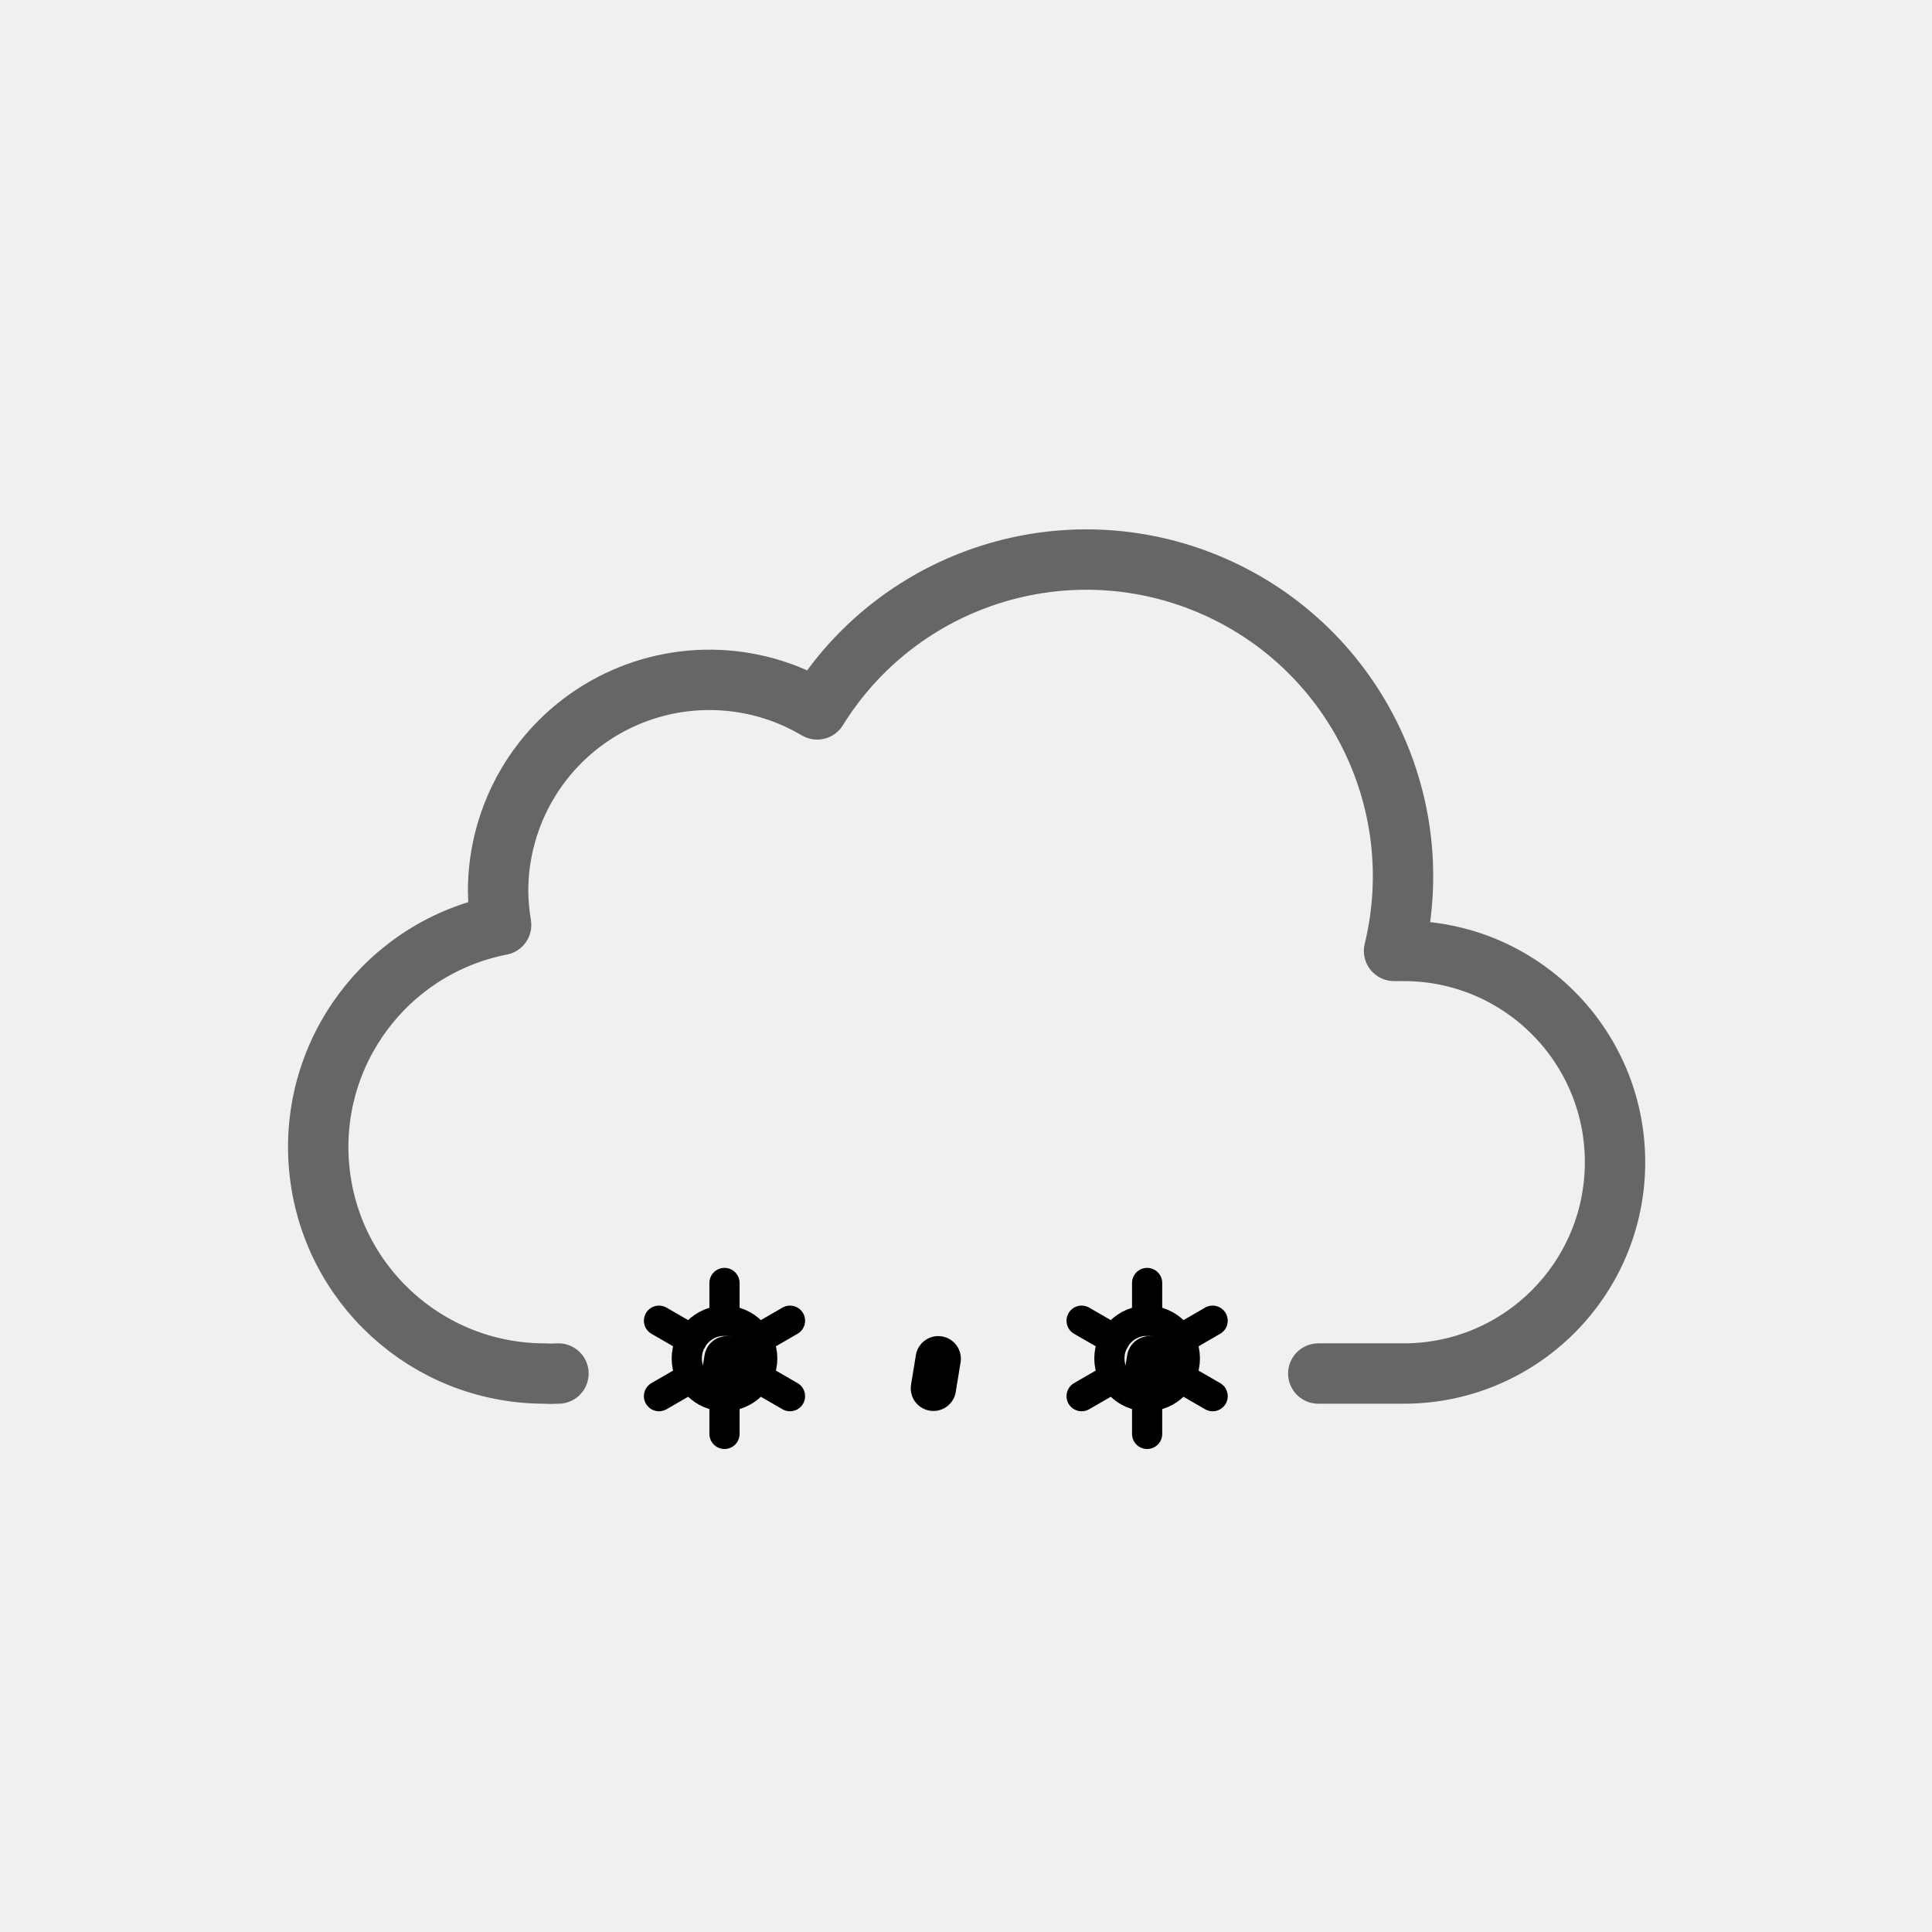
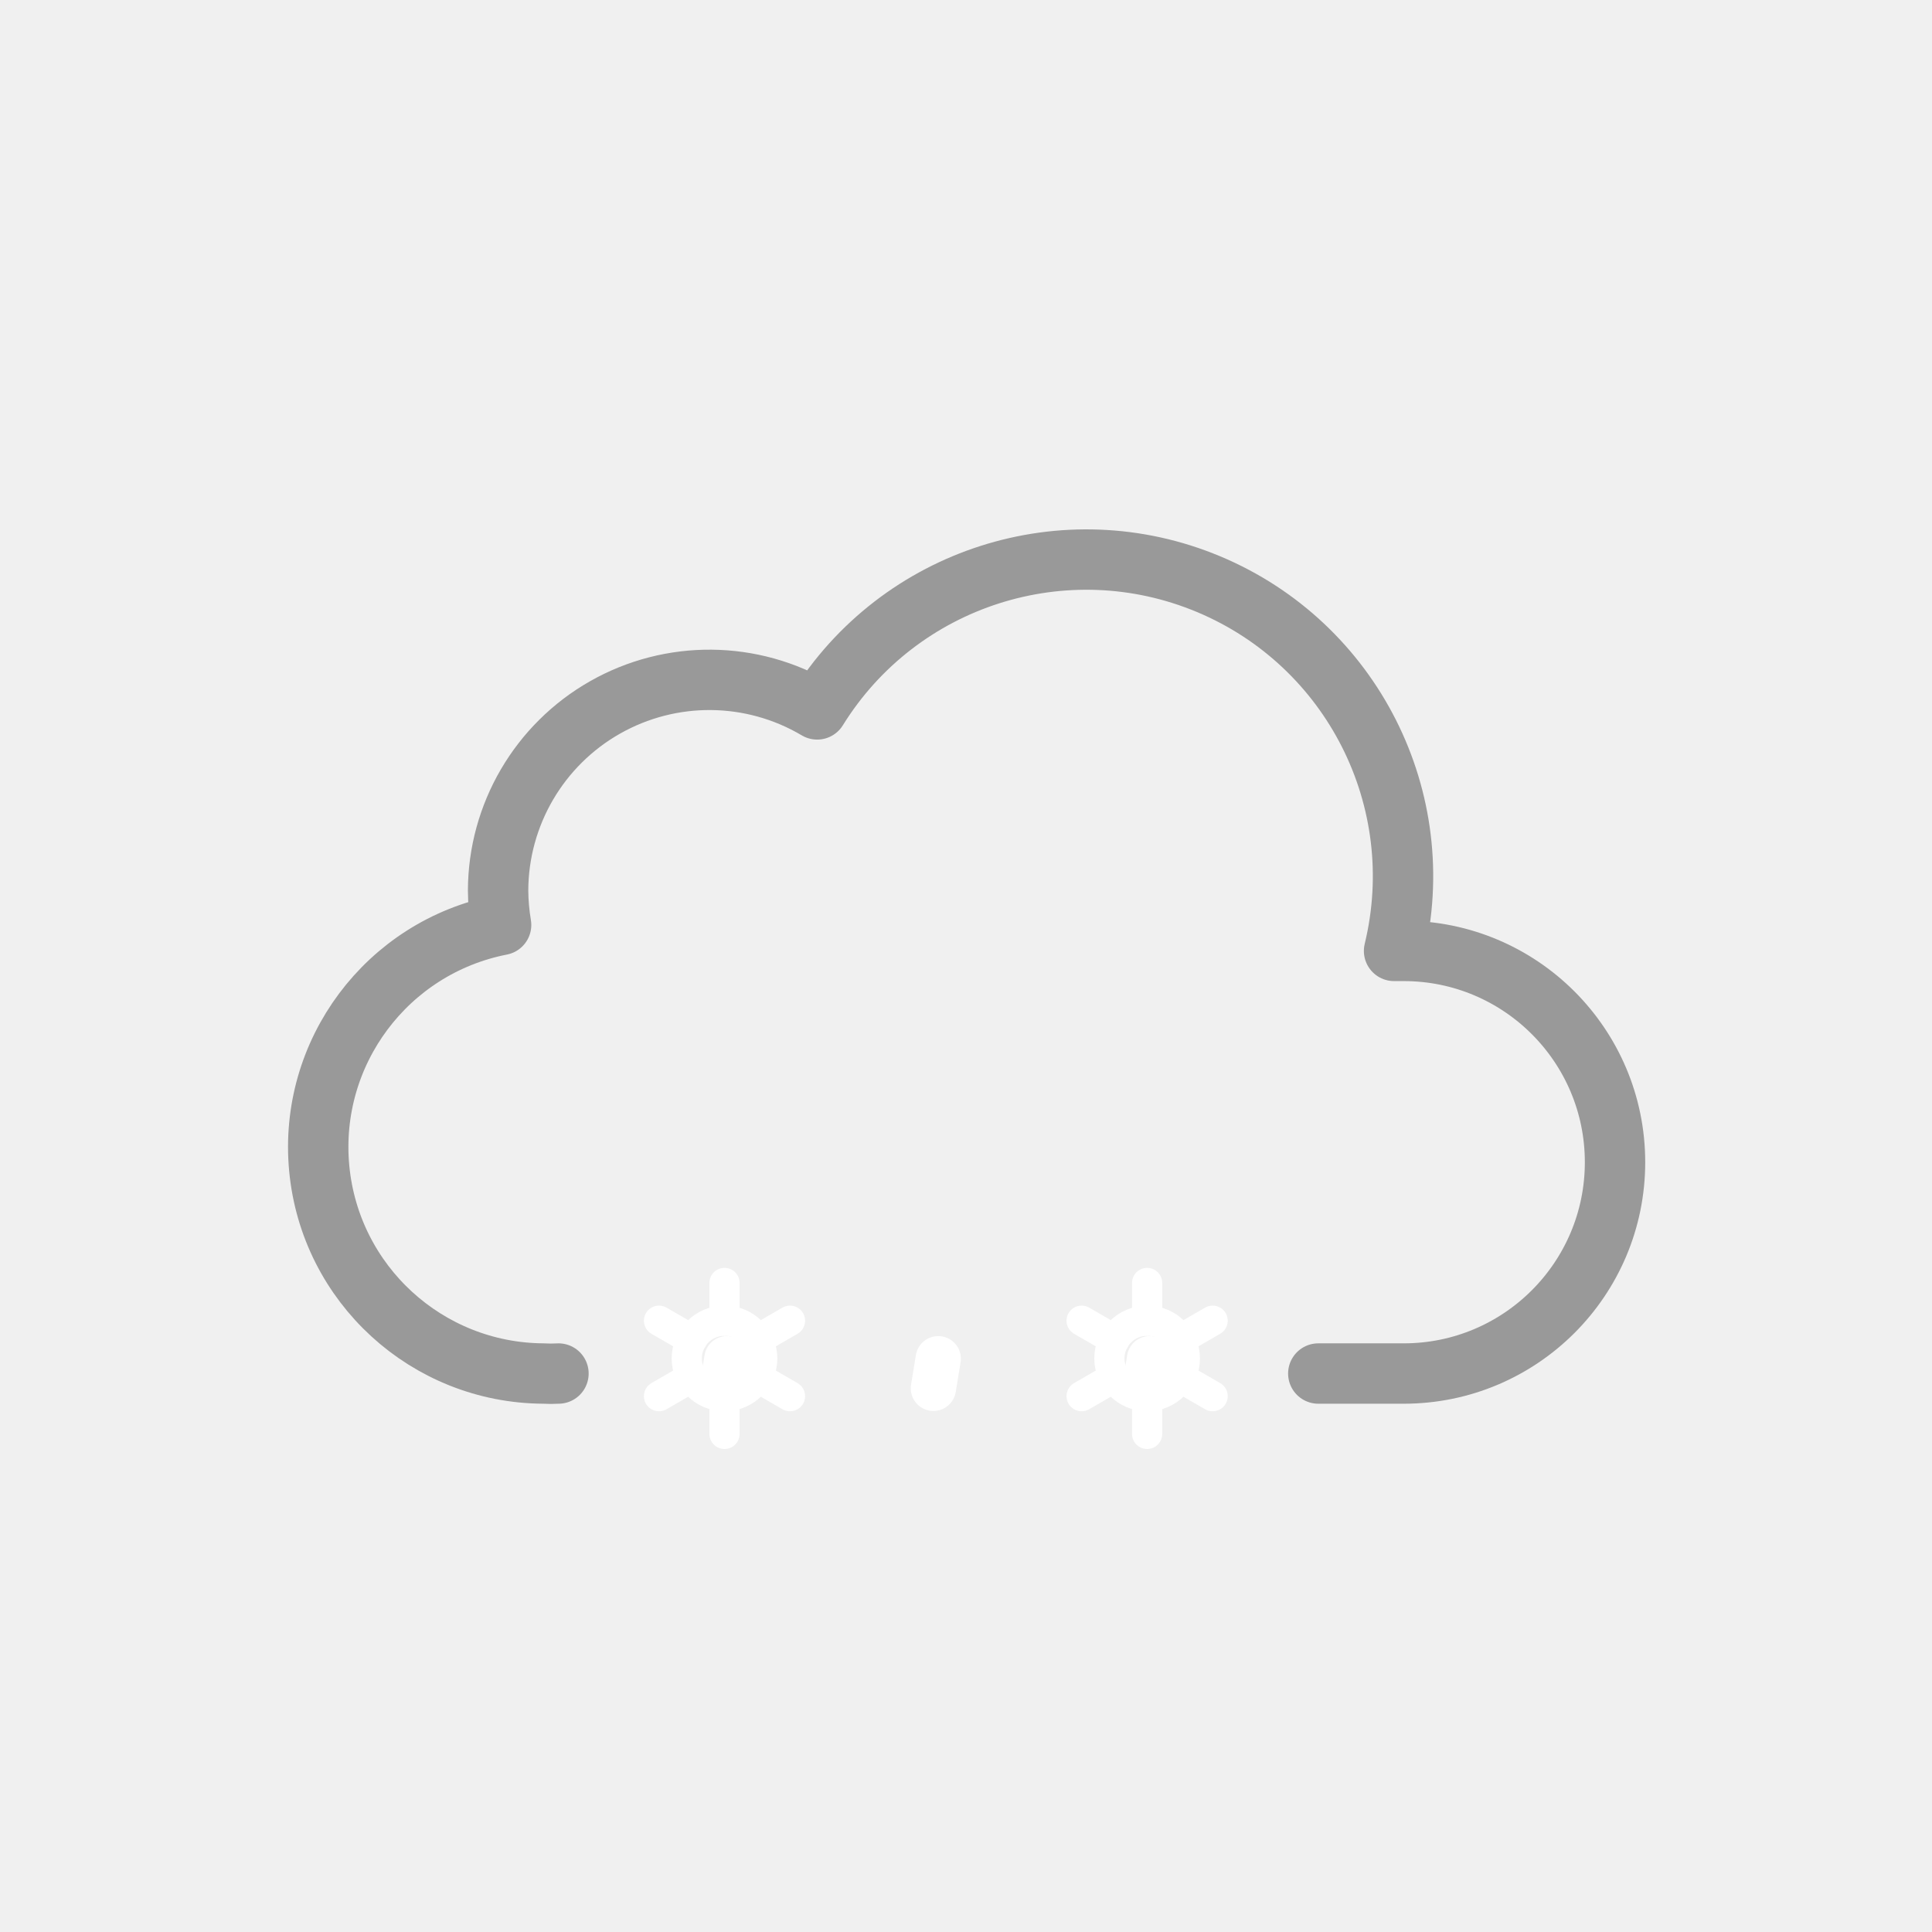
<svg xmlns="http://www.w3.org/2000/svg" viewBox="0 0 64 64">
-   <path fill="none" stroke="#666666" stroke-linecap="round" stroke-linejoin="round" stroke-width="2" d="M43.67 45.5h2.83a7 7 0 000-14h-.32a10.49 10.49 0 00-19.11-8 7 7 0 00-10.57 6 7.21 7.21 0 00.1 1.14A7.5 7.5 0 0018 45.5a4.19 4.19 0 00.5 0v0" />
+   <path fill="none" stroke="#999999" stroke-linecap="round" stroke-linejoin="round" stroke-width="2" d="M43.67 45.5h2.83a7 7 0 000-14h-.32a10.49 10.49 0 00-19.11-8 7 7 0 00-10.57 6 7.21 7.21 0 00.1 1.14A7.5 7.5 0 0018 45.5a4.19 4.19 0 00.5 0v0" />
  <g>
-     <circle cx="24" cy="45" r="1.25" fill="none" stroke="#000000" stroke-miterlimit="10" />
-     <path fill="none" stroke="#000000" stroke-linecap="round" stroke-miterlimit="10" d="M26.17 46.25l-1.09-.63m-2.16-1.24l-1.09-.63M24 42.5v1.25m0 3.75v-1.25m-1.08-.63l-1.09.63m4.34-2.5l-1.09.63" />
+     <circle cx="24" cy="45" r="1.25" fill="none" stroke="#ffffff" stroke-miterlimit="10" />
+     <path fill="none" stroke="#ffffff" stroke-linecap="round" stroke-miterlimit="10" d="M26.17 46.25l-1.09-.63m-2.16-1.24l-1.09-.63M24 42.5v1.25m0 3.75v-1.25m-1.08-.63l-1.09.63m4.34-2.5l-1.09.63" />
    <animateTransform additive="sum" attributeName="transform" begin="-2s" dur="4s" repeatCount="indefinite" type="translate" values="1 -6; -1 12" />
    <animateTransform additive="sum" attributeName="transform" dur="9s" repeatCount="indefinite" type="rotate" values="0 24 45; 360 24 45" />
    <animate attributeName="opacity" begin="-2s" dur="4s" repeatCount="indefinite" values="0;1;1;1;0" />
  </g>
  <g>
-     <circle cx="38" cy="45" r="1.25" fill="none" stroke="#000000" stroke-miterlimit="10" />
-     <path fill="none" stroke="#000000" stroke-linecap="round" stroke-miterlimit="10" d="M40.17 46.25l-1.09-.63m-2.16-1.24l-1.09-.63M38 42.5v1.25m0 3.75v-1.25m-1.08-.63l-1.09.63m4.34-2.5l-1.09.63" />
+     <circle cx="38" cy="45" r="1.25" fill="none" stroke="#ffffff" stroke-miterlimit="10" />
+     <path fill="none" stroke="#ffffff" stroke-linecap="round" stroke-miterlimit="10" d="M40.17 46.25l-1.09-.63m-2.16-1.24l-1.09-.63M38 42.5v1.25m0 3.75v-1.25m-1.08-.63l-1.09.63m4.34-2.5l-1.09.63" />
    <animateTransform additive="sum" attributeName="transform" begin="-1s" dur="4s" repeatCount="indefinite" type="translate" values="1 -6; -1 12" />
    <animateTransform additive="sum" attributeName="transform" dur="9s" repeatCount="indefinite" type="rotate" values="0 38 45; 360 38 45" />
    <animate attributeName="opacity" begin="-1s" dur="4s" repeatCount="indefinite" values="0;1;1;1;0" />
  </g>
  <g>
-     <path fill="none" stroke="#000000" stroke-linecap="round" stroke-miterlimit="10" stroke-width="1.5" d="M24.08 45.01l-.16.98" />
+     <path fill="none" stroke="#ffffff" stroke-linecap="round" stroke-miterlimit="10" stroke-width="1.5" d="M24.08 45.01l-.16.98" />
    <animateTransform attributeName="transform" dur="1.5s" repeatCount="indefinite" type="translate" values="1 -5; -2 10" />
    <animate attributeName="opacity" dur="1.5s" repeatCount="indefinite" values="0;1;1;0" />
  </g>
  <g>
-     <path fill="none" stroke="#000000" stroke-linecap="round" stroke-miterlimit="10" stroke-width="1.5" d="M31.08 45.01l-.16.98" />
+     <path fill="none" stroke="#ffffff" stroke-linecap="round" stroke-miterlimit="10" stroke-width="1.5" d="M31.08 45.01l-.16.98" />
    <animateTransform attributeName="transform" begin="-0.5s" dur="1.5s" repeatCount="indefinite" type="translate" values="1 -5; -2 10" />
    <animate attributeName="opacity" begin="-0.5s" dur="1.5s" repeatCount="indefinite" values="0;1;1;0" />
  </g>
  <g>
-     <path fill="none" stroke="#000000" stroke-linecap="round" stroke-miterlimit="10" stroke-width="1.5" d="M38.08 45.01l-.16.98" />
+     <path fill="none" stroke="#ffffff" stroke-linecap="round" stroke-miterlimit="10" stroke-width="1.5" d="M38.08 45.01l-.16.98" />
    <animateTransform attributeName="transform" begin="-1s" dur="1.5s" repeatCount="indefinite" type="translate" values="1 -5; -2 10" />
    <animate attributeName="opacity" begin="-1s" dur="1.5s" repeatCount="indefinite" values="0;1;1;0" />
  </g>
</svg>
